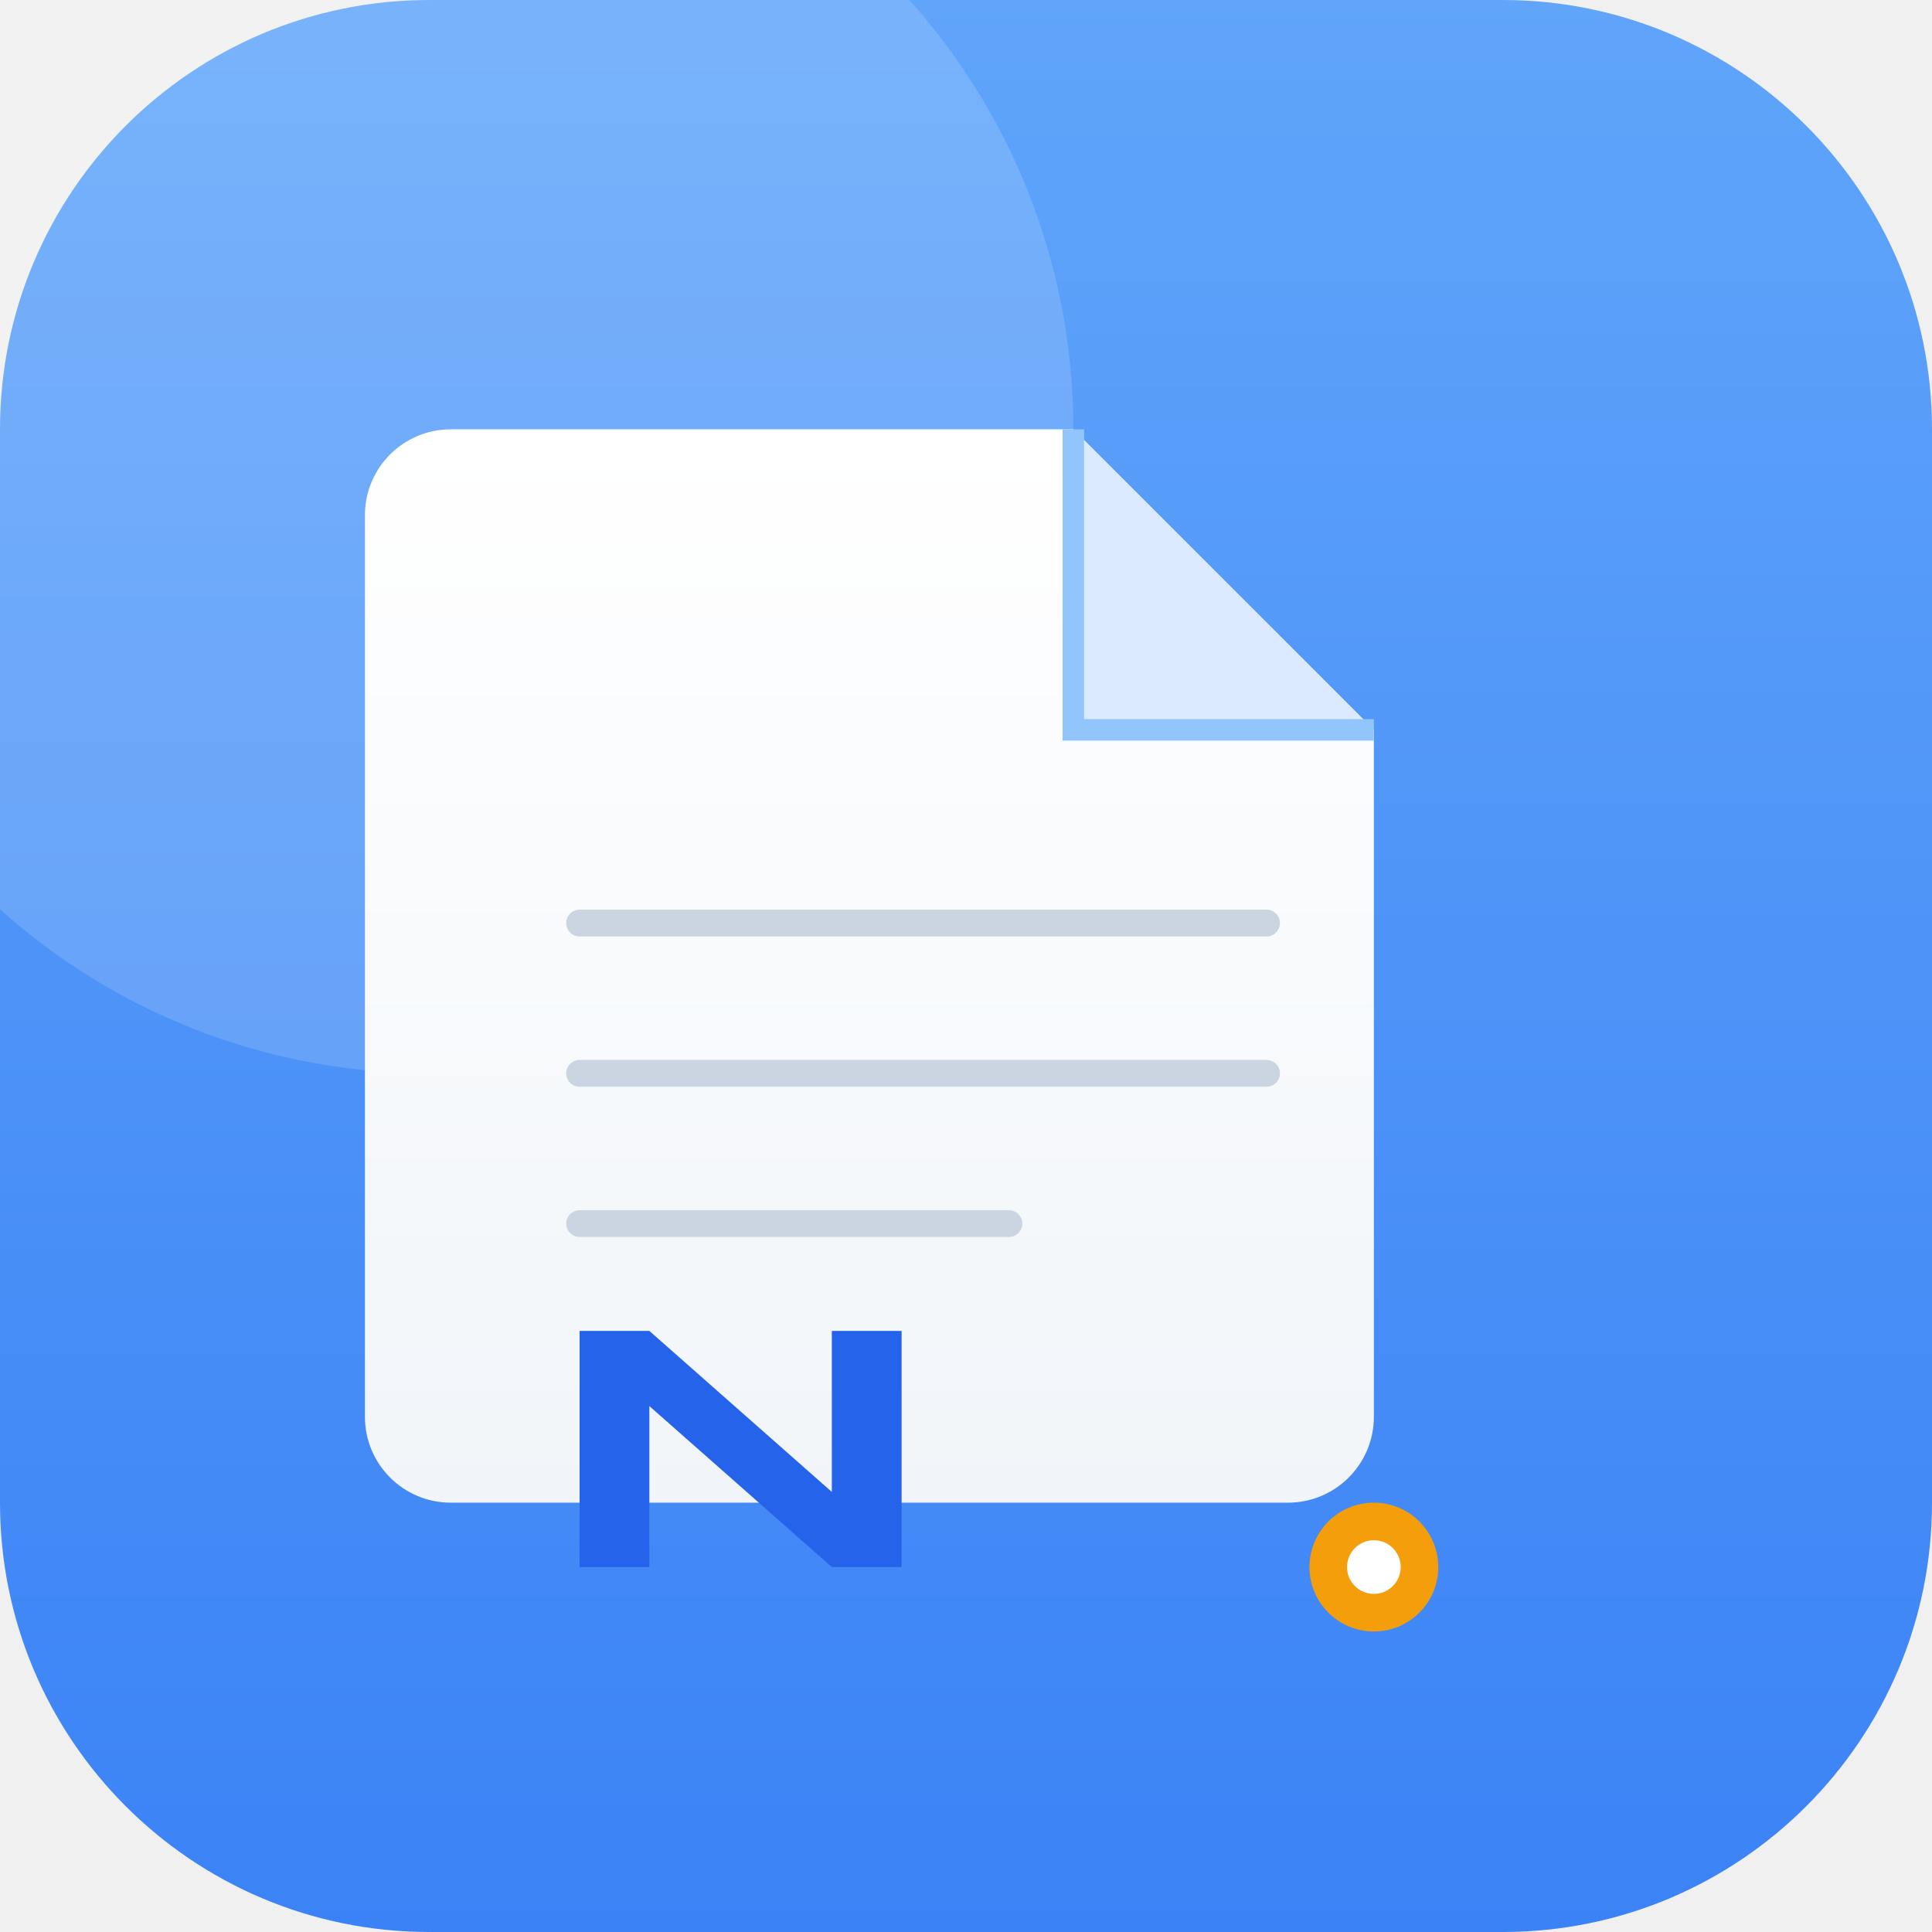
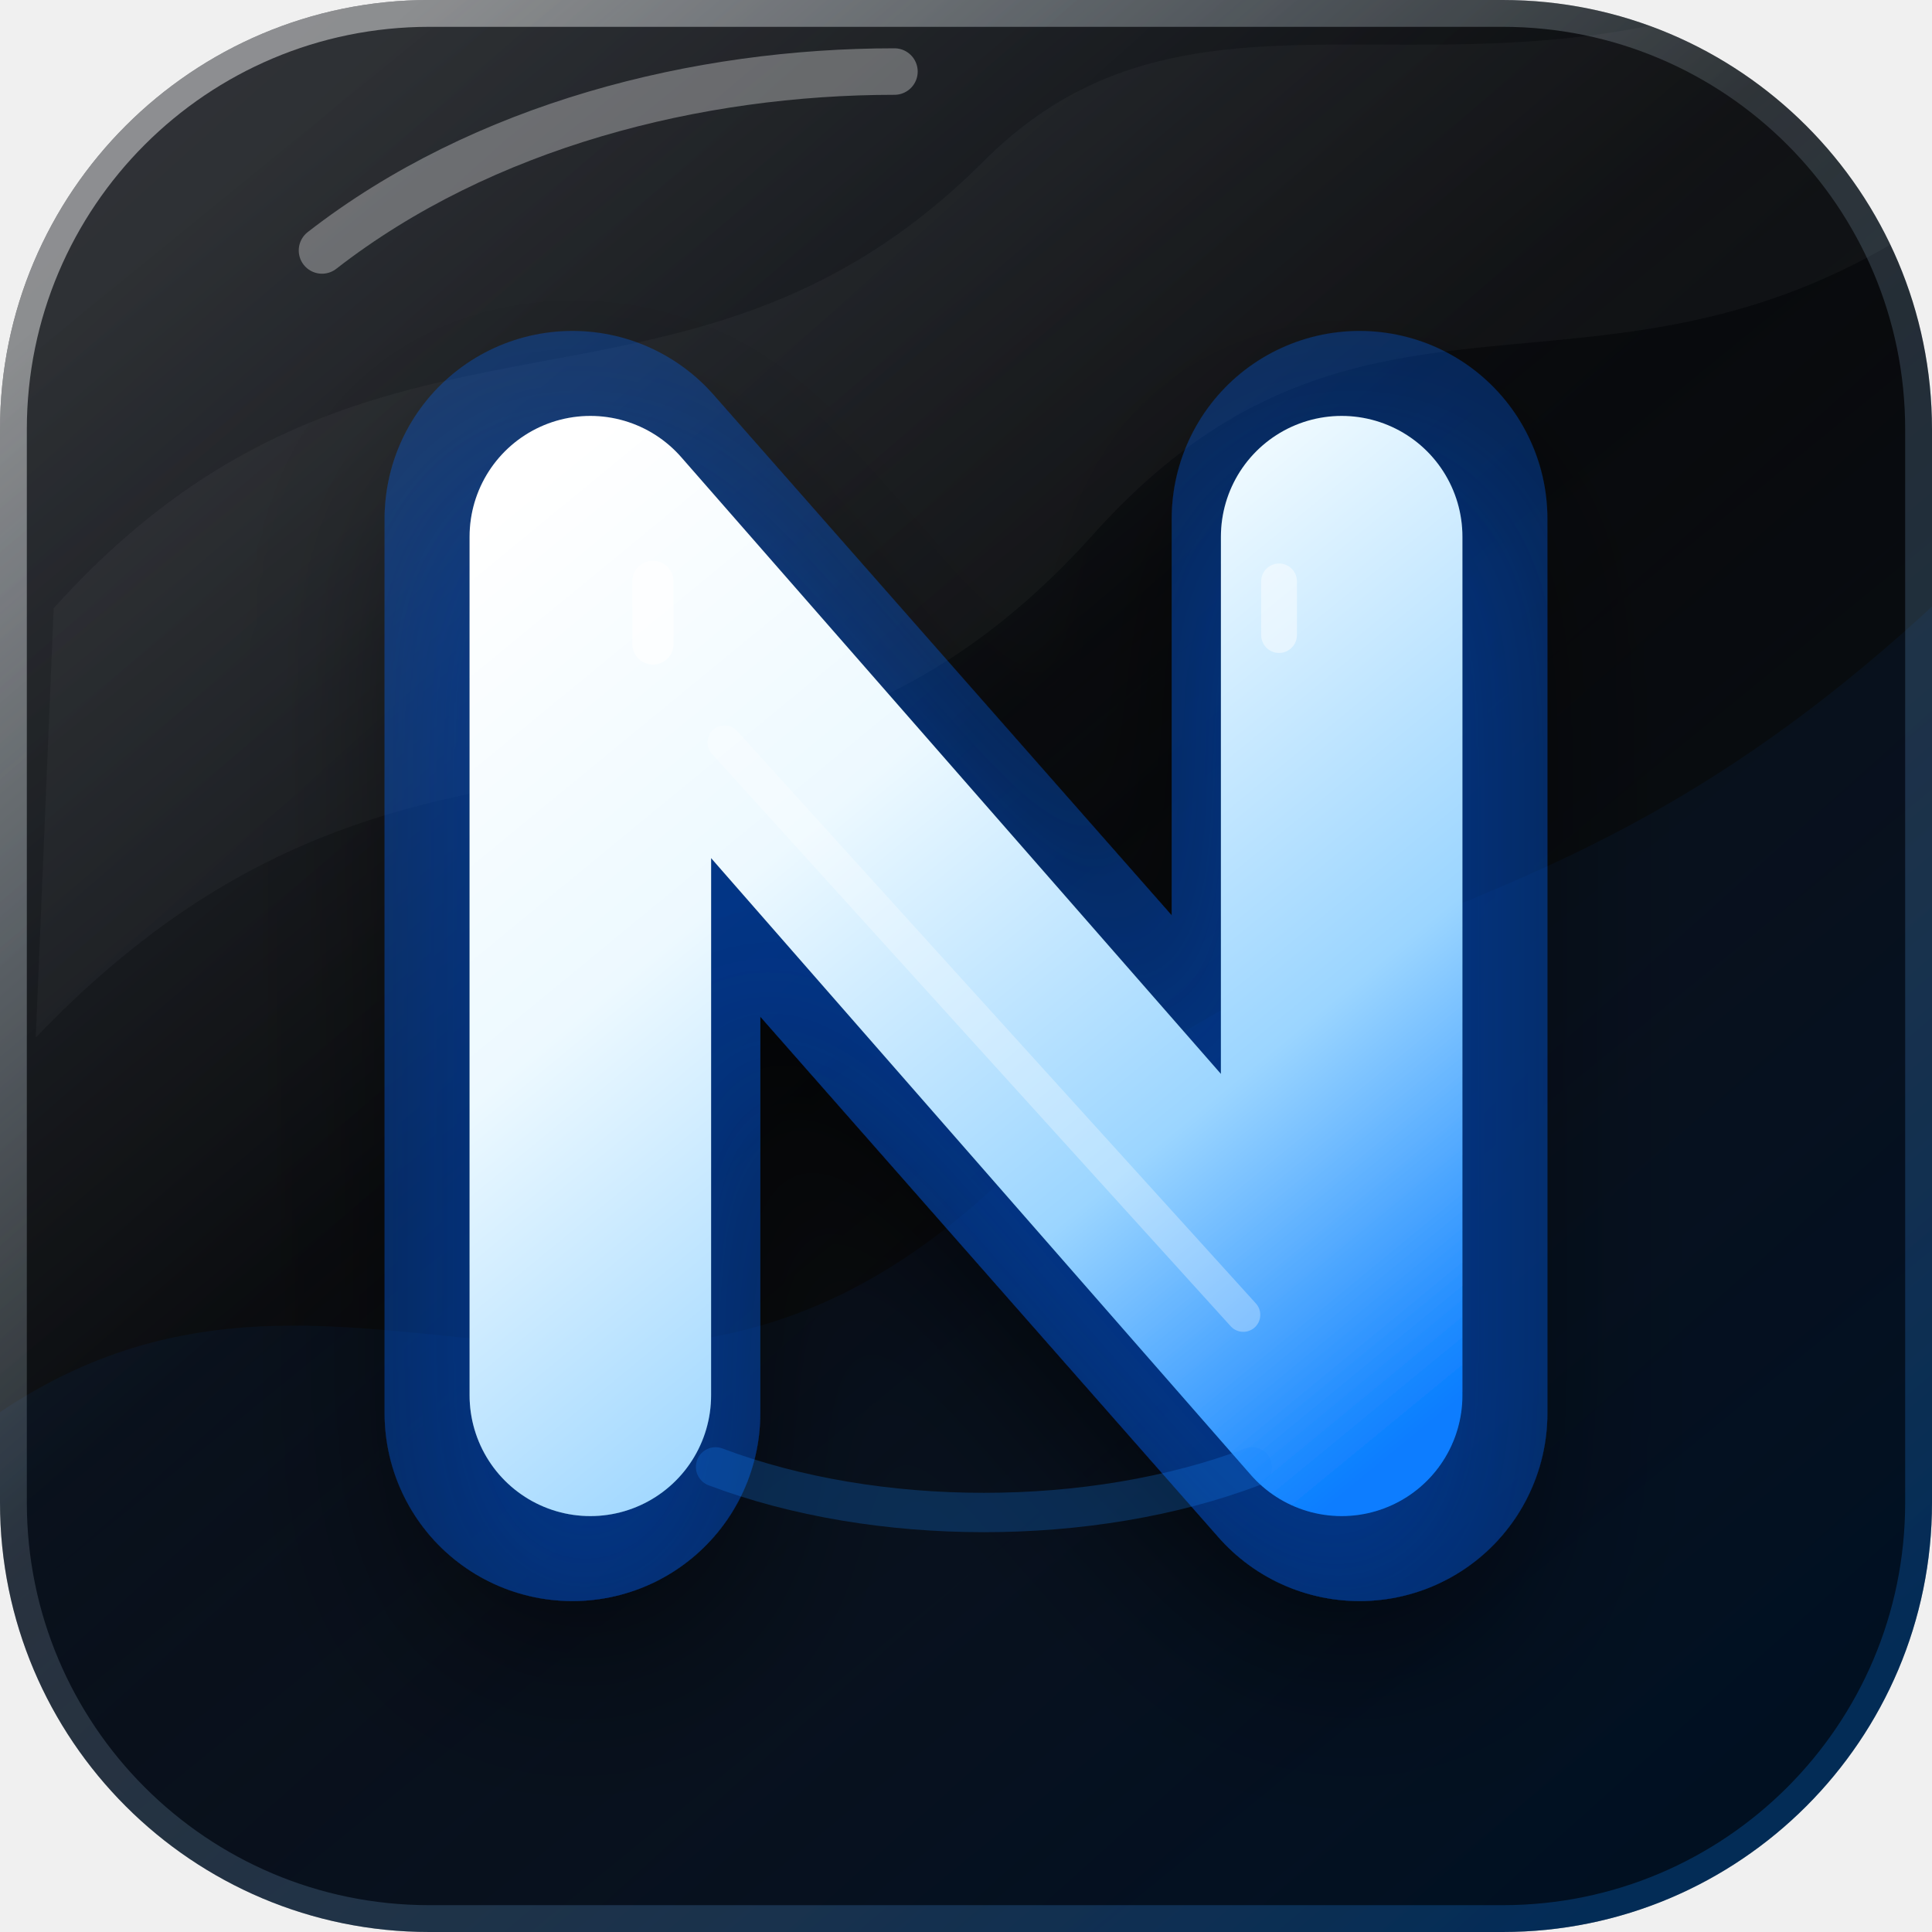
- <svg xmlns="http://www.w3.org/2000/svg" width="180" height="180" viewBox="0 0 180 180">
+ <svg xmlns="http://www.w3.org/2000/svg" width="32" height="32" viewBox="0 0 108 108">
  <defs>
-     <linearGradient id="bg" x1="0" y1="0" x2="0" y2="1">
-       <stop offset="0%" stop-color="#60A5FA" />
-       <stop offset="100%" stop-color="#3B82F6" />
+     <linearGradient id="bg" x1="10" y1="6" x2="98" y2="104" gradientUnits="userSpaceOnUse">
+       <stop stop-color="#12151A" />
+       <stop offset=".5" stop-color="#030406" />
+       <stop offset="1" stop-color="#000000" />
    </linearGradient>
-     <linearGradient id="paper" x1="0" y1="0" x2="0" y2="1">
-       <stop offset="0%" stop-color="#FFFFFF" />
-       <stop offset="100%" stop-color="#F1F5F9" />
+     <radialGradient id="halo" cx="0" cy="0" r="1" gradientTransform="translate(54 56) scale(50)">
+       <stop stop-color="#1683FF" stop-opacity=".32" />
+       <stop offset=".52" stop-color="#0066F5" stop-opacity=".08" />
+       <stop offset="1" stop-color="#000000" stop-opacity="0" />
+     </radialGradient>
+     <linearGradient id="glassWash" x1="16" y1="8" x2="91" y2="100" gradientUnits="userSpaceOnUse">
+       <stop stop-color="#FFFFFF" stop-opacity=".12" />
+       <stop offset=".42" stop-color="#DDF2FF" stop-opacity=".02" />
+       <stop offset="1" stop-color="#0A84FF" stop-opacity=".08" />
    </linearGradient>
+     <linearGradient id="edge" x1="14" y1="8" x2="94" y2="102" gradientUnits="userSpaceOnUse">
+       <stop stop-color="#FFFFFF" stop-opacity=".45" />
+       <stop offset=".42" stop-color="#D8F1FF" stop-opacity=".15" />
+       <stop offset="1" stop-color="#0A84FF" stop-opacity=".24" />
+     </linearGradient>
+     <linearGradient id="nStroke" x1="31" y1="26" x2="77" y2="82" gradientUnits="userSpaceOnUse">
+       <stop stop-color="#FFFFFF" />
+       <stop offset=".34" stop-color="#EDF9FF" />
+       <stop offset=".7" stop-color="#9BD5FF" />
+       <stop offset="1" stop-color="#087DFF" />
+     </linearGradient>
+     <filter id="shadow" x="-45%" y="-45%" width="190%" height="200%">
+       <feDropShadow dx="0" dy="5" stdDeviation="5" flood-color="#000000" flood-opacity=".72" />
+     </filter>
+     <clipPath id="tile">
+       <rect width="108" height="108" rx="24" />
+     </clipPath>
  </defs>
-   <rect width="180" height="180" rx="40" ry="40" fill="url(#bg)" />
-   <circle cx="40" cy="40" r="60" fill="#FFFFFF" opacity="0.15" />
-   <path fill="url(#paper)" d="M42 40h58l28 28v64a8 8 0 0 1-8 8h-78a8 8 0 0 1-8-8v-84a8 8 0 0 1 8-8z" />
-   <path fill="#DBEAFE" d="M100 40v28h28z" />
-   <path fill="none" stroke="#93C5FD" stroke-width="2" d="M100 40v28h28" />
-   <line x1="54" y1="86" x2="118" y2="86" stroke="#CBD5E1" stroke-width="2.5" stroke-linecap="round" />
-   <line x1="54" y1="100" x2="118" y2="100" stroke="#CBD5E1" stroke-width="2.5" stroke-linecap="round" />
-   <line x1="54" y1="114" x2="94" y2="114" stroke="#CBD5E1" stroke-width="2.5" stroke-linecap="round" />
-   <path fill="#2563EB" d="M54 146v-22h6.5l17 15v-15h6.5v22h-6.5l-17-15v15z" />
-   <circle cx="128" cy="146" r="6" fill="#F59E0B" />
-   <circle cx="128" cy="146" r="2.5" fill="#FFFFFF" />
+   <g clip-path="url(#tile)">
+     <rect width="108" height="108" rx="24" fill="url(#bg)" />
+     <rect width="108" height="108" rx="24" fill="url(#halo)" />
+     <rect width="108" height="108" rx="24" fill="url(#glassWash)" />
+     <path d="M-5 83C17 62 34 88 57 65C74 48 88 55 113 29V113H-5Z" fill="#006CFF" opacity=".055" />
+     <path d="M3 34C21 14 38 26 55 9C69 -5 86 11 111 -7V10C91 26 77 12 61 30C42 51 24 35 2 58Z" fill="#FFFFFF" opacity=".035" />
+   </g>
+   <rect x=".75" y=".75" width="106.5" height="106.5" rx="23.25" fill="none" stroke="url(#edge)" stroke-width="1.5" />
+   <path d="M18 14C27 7 39 4 50 4" fill="none" stroke="#FFFFFF" stroke-opacity=".32" stroke-width="2.6" stroke-linecap="round" />
+   <g filter="url(#shadow)">
+     <path d="M32 79V29L76 79V29" fill="none" stroke="#0069FF" stroke-opacity=".3" stroke-width="21" stroke-linecap="round" stroke-linejoin="round" />
+     <path d="M33 78V30L75 78V30" fill="none" stroke="url(#nStroke)" stroke-width="13.5" stroke-linecap="round" stroke-linejoin="round" />
+     <path d="M36.5 36V32.5" fill="none" stroke="#FFFFFF" stroke-opacity=".68" stroke-width="2.3" stroke-linecap="round" />
+     <path d="M71.5 35.5V32.5" fill="none" stroke="#FFFFFF" stroke-opacity=".46" stroke-width="2" stroke-linecap="round" />
+     <path d="M40.5 41.5L69.5 73.5" fill="none" stroke="#FFFFFF" stroke-opacity=".3" stroke-width="1.9" stroke-linecap="round" />
+   </g>
+   <path d="M40 82C49 85.4 61 85.4 70 82" fill="none" stroke="#1687FF" stroke-opacity=".24" stroke-width="2.2" stroke-linecap="round" />
</svg>
